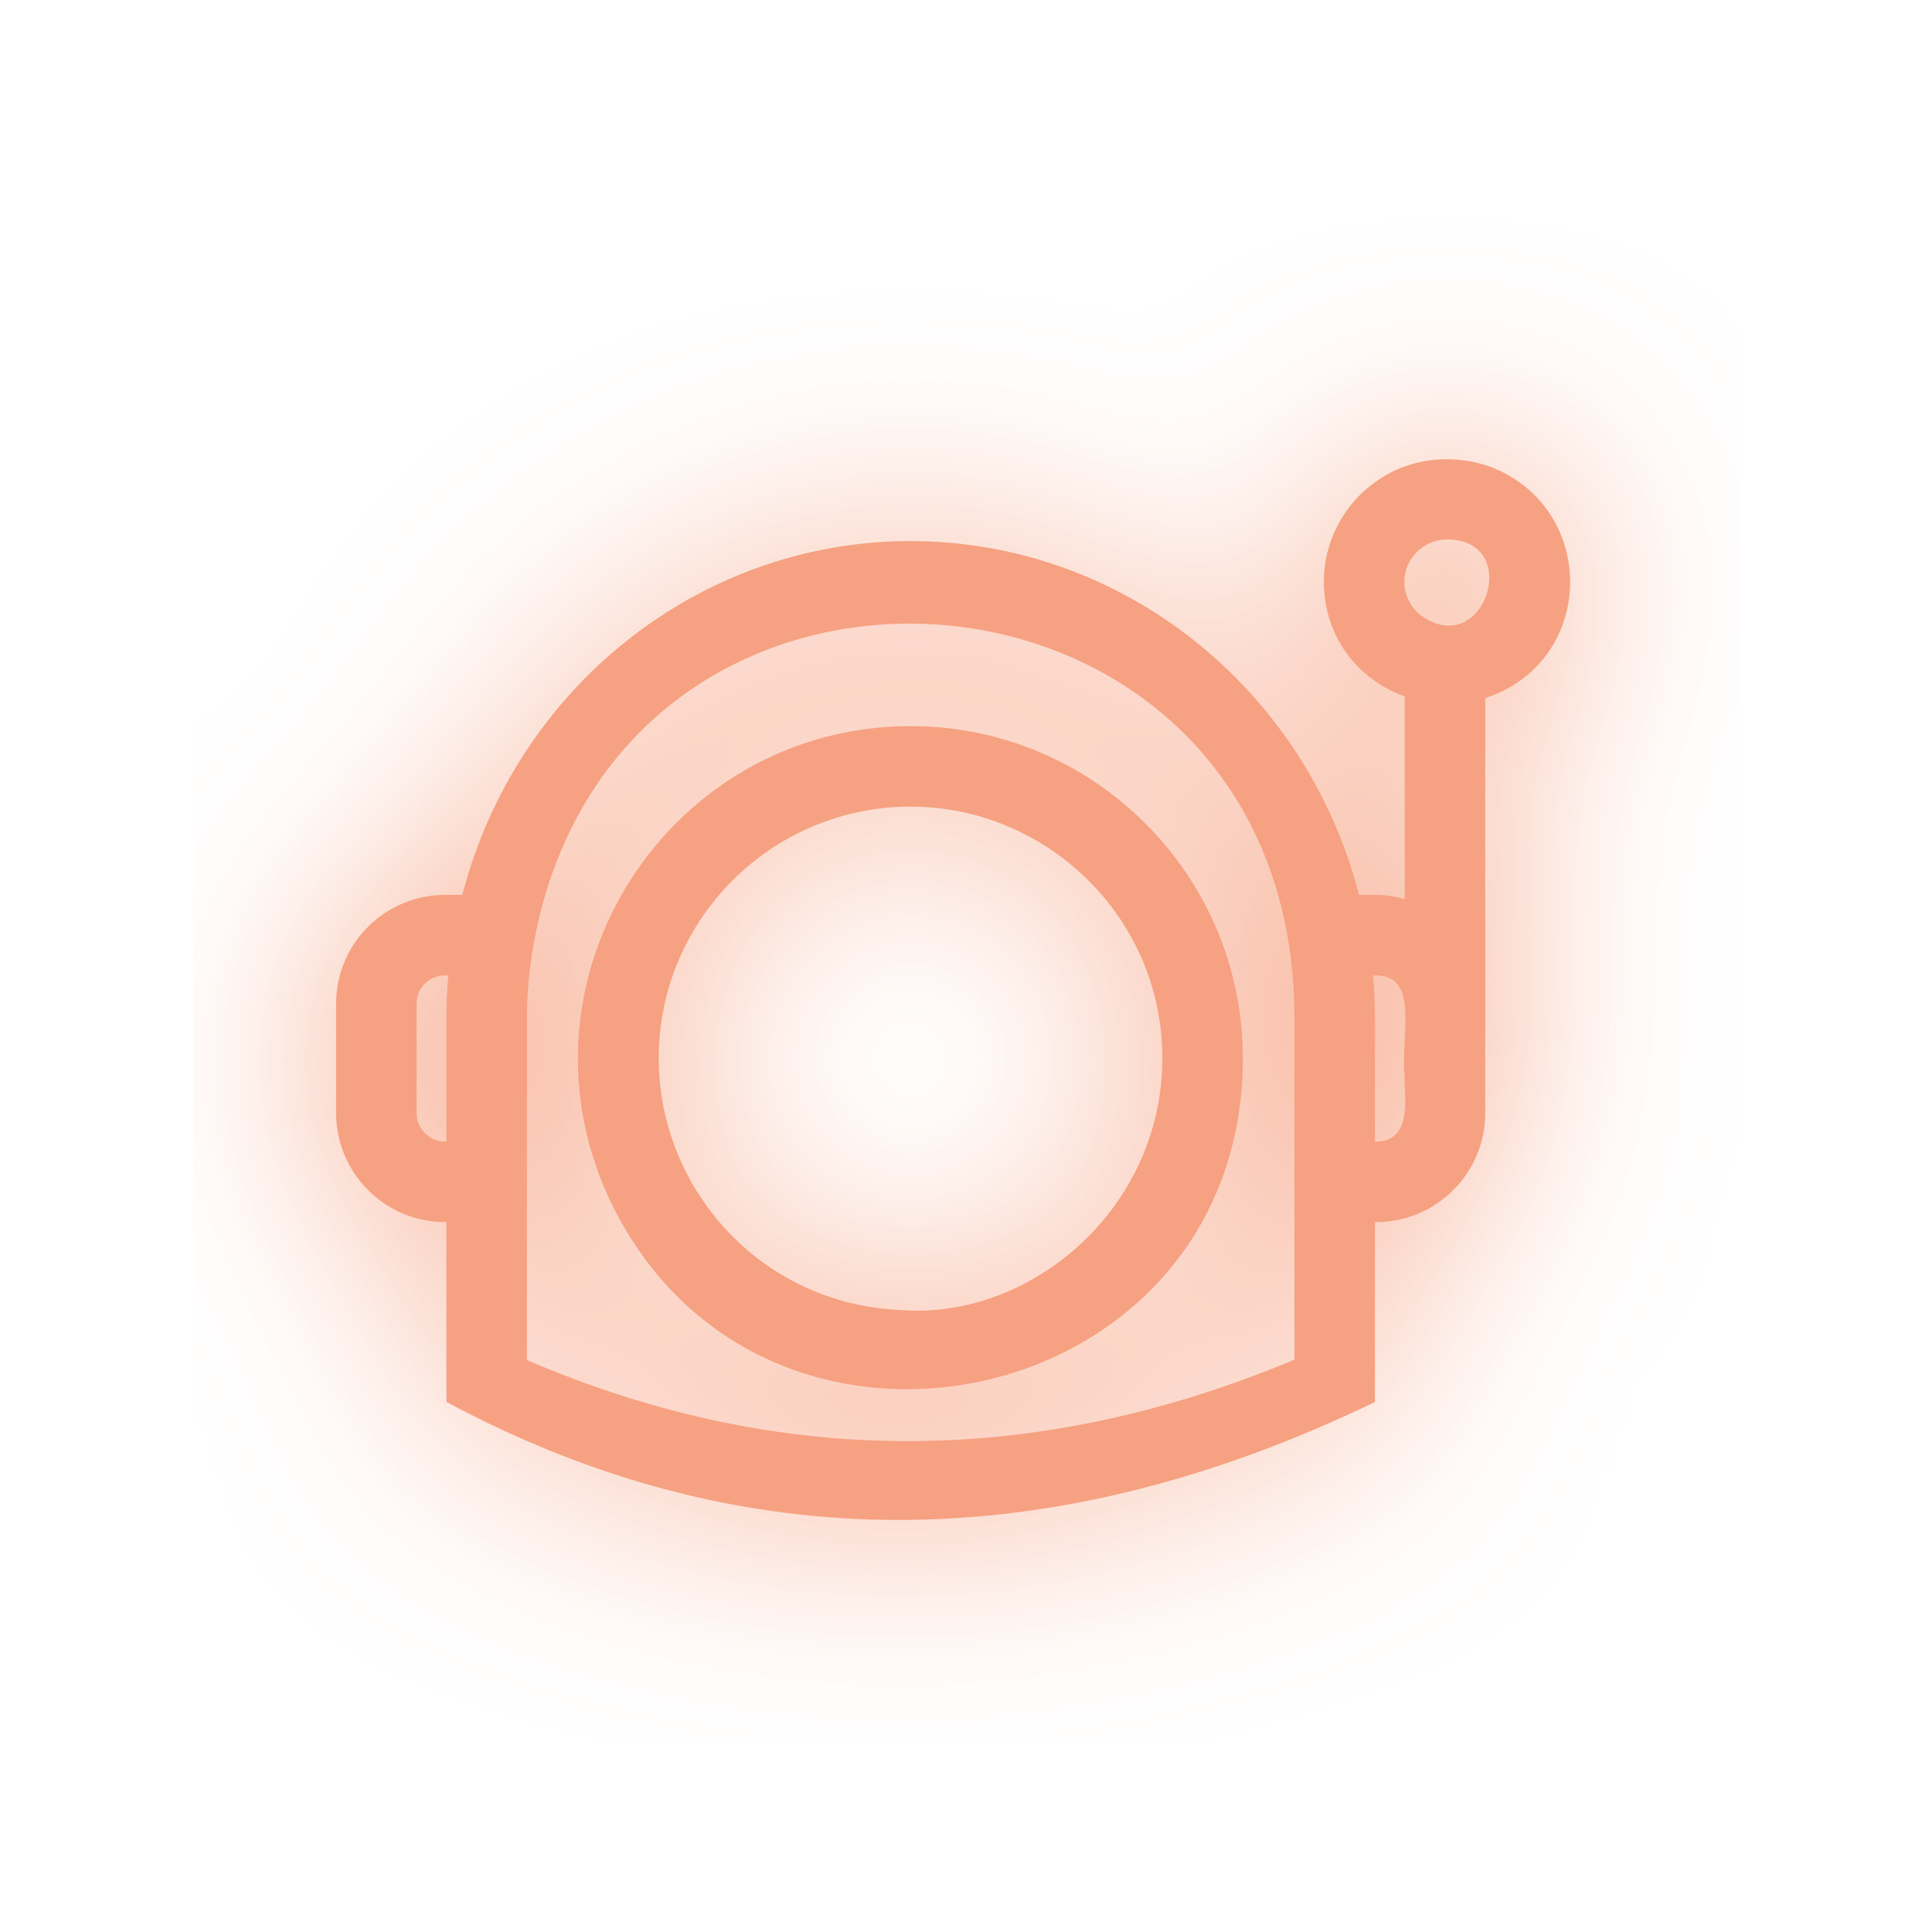
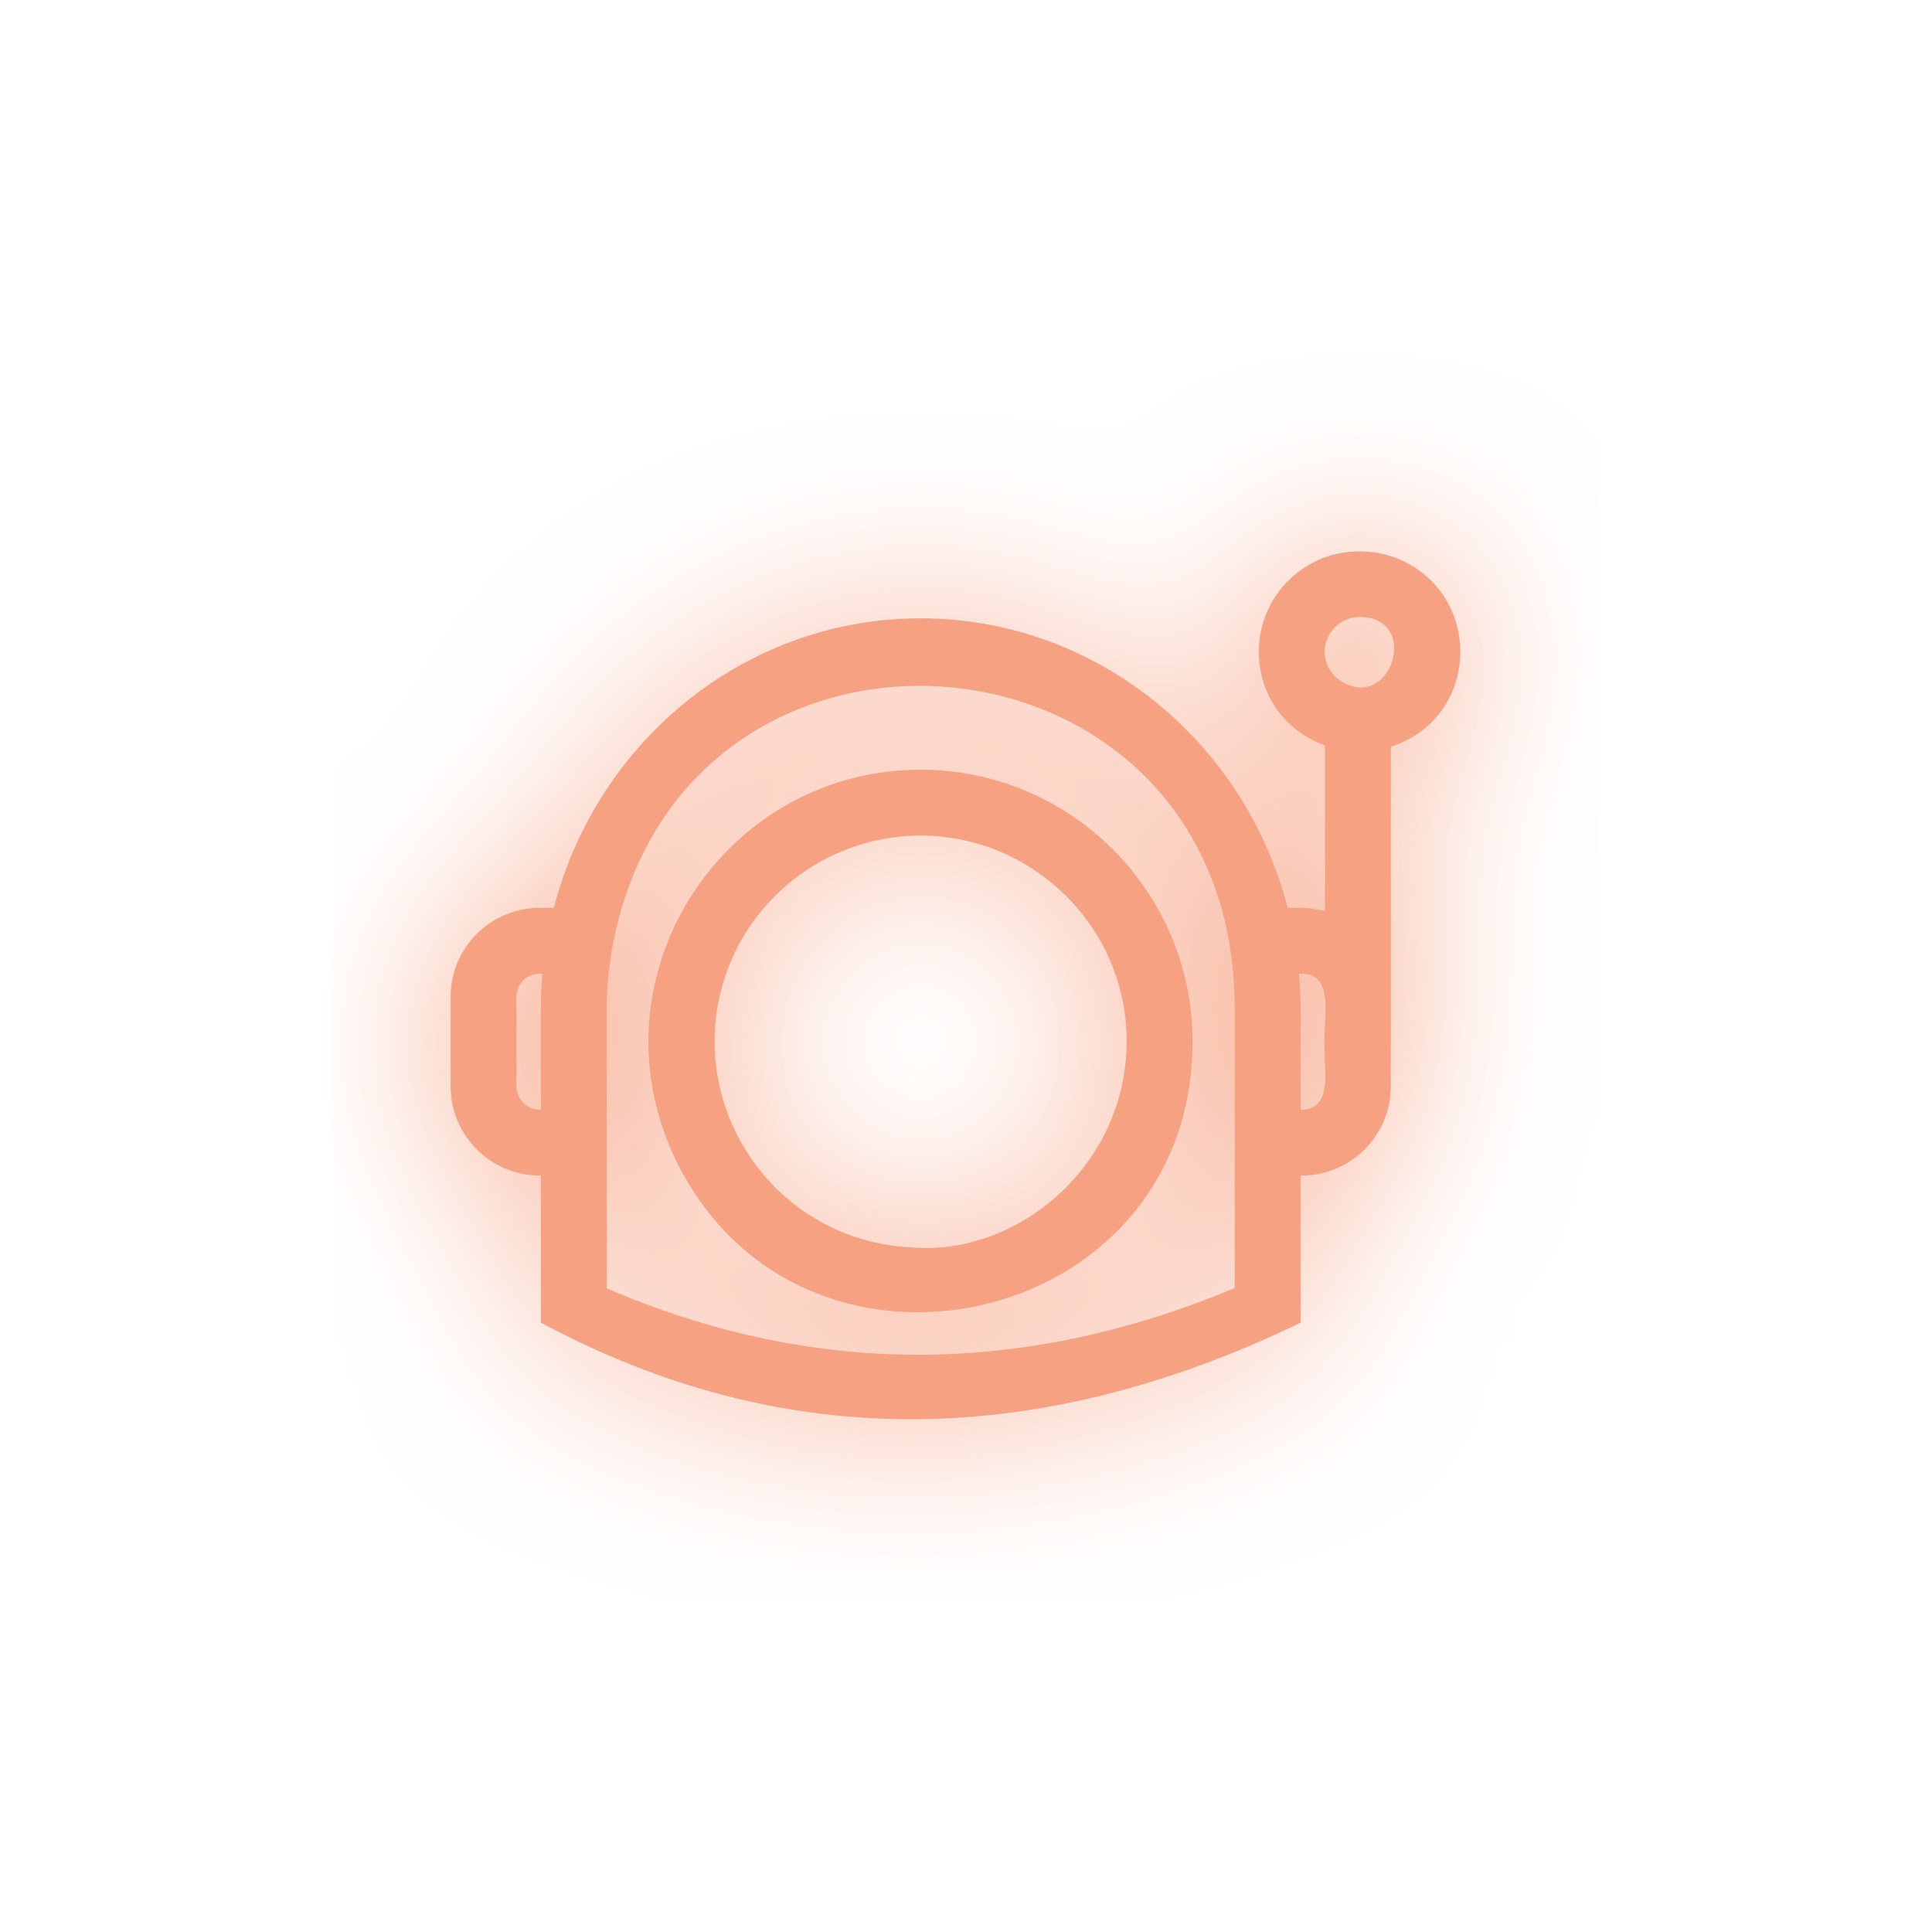
- <svg xmlns="http://www.w3.org/2000/svg" width="36px" height="36px" viewBox="0 0 36 36" version="1.1">
+ <svg xmlns="http://www.w3.org/2000/svg" width="44px" height="44px" viewBox="0 0 44 44" version="1.1">
  <defs>
    <filter id="filter-1">
      <feColorMatrix in="SourceGraphic" type="matrix" values="0 0 0 0 0.922 0 0 0 0 0.357 0 0 0 0 0.22 0 0 0 1 0" />
    </filter>
-     <filter x="-33.3%" y="-33.3%" width="166.7%" height="166.7%" filterUnits="objectBoundingBox" id="filter-2">
+     <filter x="-25.0%" y="-25.0%" width="150.0%" height="150.0%" filterUnits="objectBoundingBox" id="filter-2">
      <feOffset dx="0" dy="0" in="SourceAlpha" result="shadowOffsetOuter1" />
      <feGaussianBlur stdDeviation="2" in="shadowOffsetOuter1" result="shadowBlurOuter1" />
      <feColorMatrix values="0 0 0 0 0.922   0 0 0 0 0.357   0 0 0 0 0.22  0 0 0 1 0" type="matrix" in="shadowBlurOuter1" result="shadowMatrixOuter1" />
      <feMerge>
        <feMergeNode in="shadowMatrixOuter1" />
        <feMergeNode in="SourceGraphic" />
      </feMerge>
    </filter>
    <filter id="filter-3">
      <feColorMatrix in="SourceGraphic" type="matrix" values="0 0 0 0 1 0 0 0 0 1 0 0 0 0 1 0 0 0 1 0" />
    </filter>
  </defs>
  <g id="Final-designs---cards" stroke="none" stroke-width="1" fill="none" fill-rule="evenodd">
-     <g id="Persona---1.-cyborg-scientist" transform="translate(-46, -133)">
+     <g id="Persona---1.-cyborg-scientist" transform="translate(-42, -129)">
      <g id="icon/challenges" transform="translate(26, 125)" filter="url(#filter-1)">
-         <g filter="url(#filter-2)" transform="translate(26, 14)">
-           <rect id="Rectangle" x="0" y="0" width="24" height="24" />
+         <g filter="url(#filter-2)" transform="translate(22, 10)">
+           <rect id="Rectangle" x="4" y="4" width="24" height="24" />
          <g filter="url(#filter-3)" id="noun_Astronaut_3261745">
-             <g transform="translate(0, 2)" id="Group" fill="#000000" fill-rule="nonzero">
+             <g transform="translate(4, 6)" id="Group" fill="#000000" fill-rule="nonzero">
              <path d="M19.62,18.124 L19.62,14.772 L19.642,14.772 C20.763,14.772 21.675,13.86 21.675,12.74 C21.675,12.664 21.675,10.564 21.675,10.698 L21.675,5.008 C23.659,4.358 23.78,1.715 22.02,0.809 C21.319,0.446 20.432,0.484 19.797,0.872 C19.1,1.279 18.668,2.033 18.668,2.84 C18.668,3.722 19.158,4.6 20.175,4.977 L20.175,8.754 C19.745,8.637 19.564,8.687 19.324,8.675 C18.327,4.821 14.908,2.082 10.965,2.082 C7.027,2.082 3.613,4.819 2.615,8.675 L2.295,8.675 C1.174,8.675 0.263,9.583 0.263,10.7 L0.263,12.74 C0.263,13.86 1.174,14.772 2.295,14.772 L2.318,14.772 L2.318,18.122 C7.781,21.054 13.548,21.055 19.62,18.124 Z M20.168,2.84 C20.168,2.406 20.532,2.052 20.963,2.052 C22.363,2.052 21.69,4.218 20.553,3.519 C20.315,3.381 20.168,3.121 20.168,2.84 Z M19.642,10.175 C20.469,10.175 20.086,11.357 20.175,12.057 L20.175,12.057 C20.136,12.251 20.384,13.272 19.642,13.272 L19.62,13.272 C19.611,11.113 19.643,10.844 19.584,10.175 L19.642,10.175 L19.642,10.175 Z M3.818,10.97 C3.818,10.517 3.862,10.043 3.948,9.561 C5.55,0.936 18.12,1.958 18.12,10.97 C18.12,11.08 18.12,17.485 18.12,17.335 C13.396,19.312 8.618,19.404 3.818,17.343 C3.818,17.179 3.818,10.894 3.818,10.97 Z M2.295,13.272 C2.001,13.272 1.763,13.034 1.763,12.74 L1.763,10.7 C1.763,10.405 1.997,10.175 2.295,10.175 L2.354,10.175 C2.33,10.444 2.318,10.71 2.318,10.97 L2.318,13.272 L2.295,13.272 L2.295,13.272 Z" id="Shape" />
              <path d="M17.159,11.719 C17.159,8.303 14.377,5.53 10.97,5.53 C6.485,5.53 3.462,10.178 5.329,14.287 C8.094,20.278 17.159,18.356 17.159,11.719 Z M10.755,16.409 C8.164,16.286 6.274,14.144 6.274,11.719 C6.274,9.133 8.38,7.03 10.97,7.03 C13.488,7.03 15.659,9.078 15.659,11.719 C15.659,14.526 13.194,16.614 10.755,16.409 Z" id="Shape" />
            </g>
          </g>
        </g>
      </g>
    </g>
  </g>
</svg>
